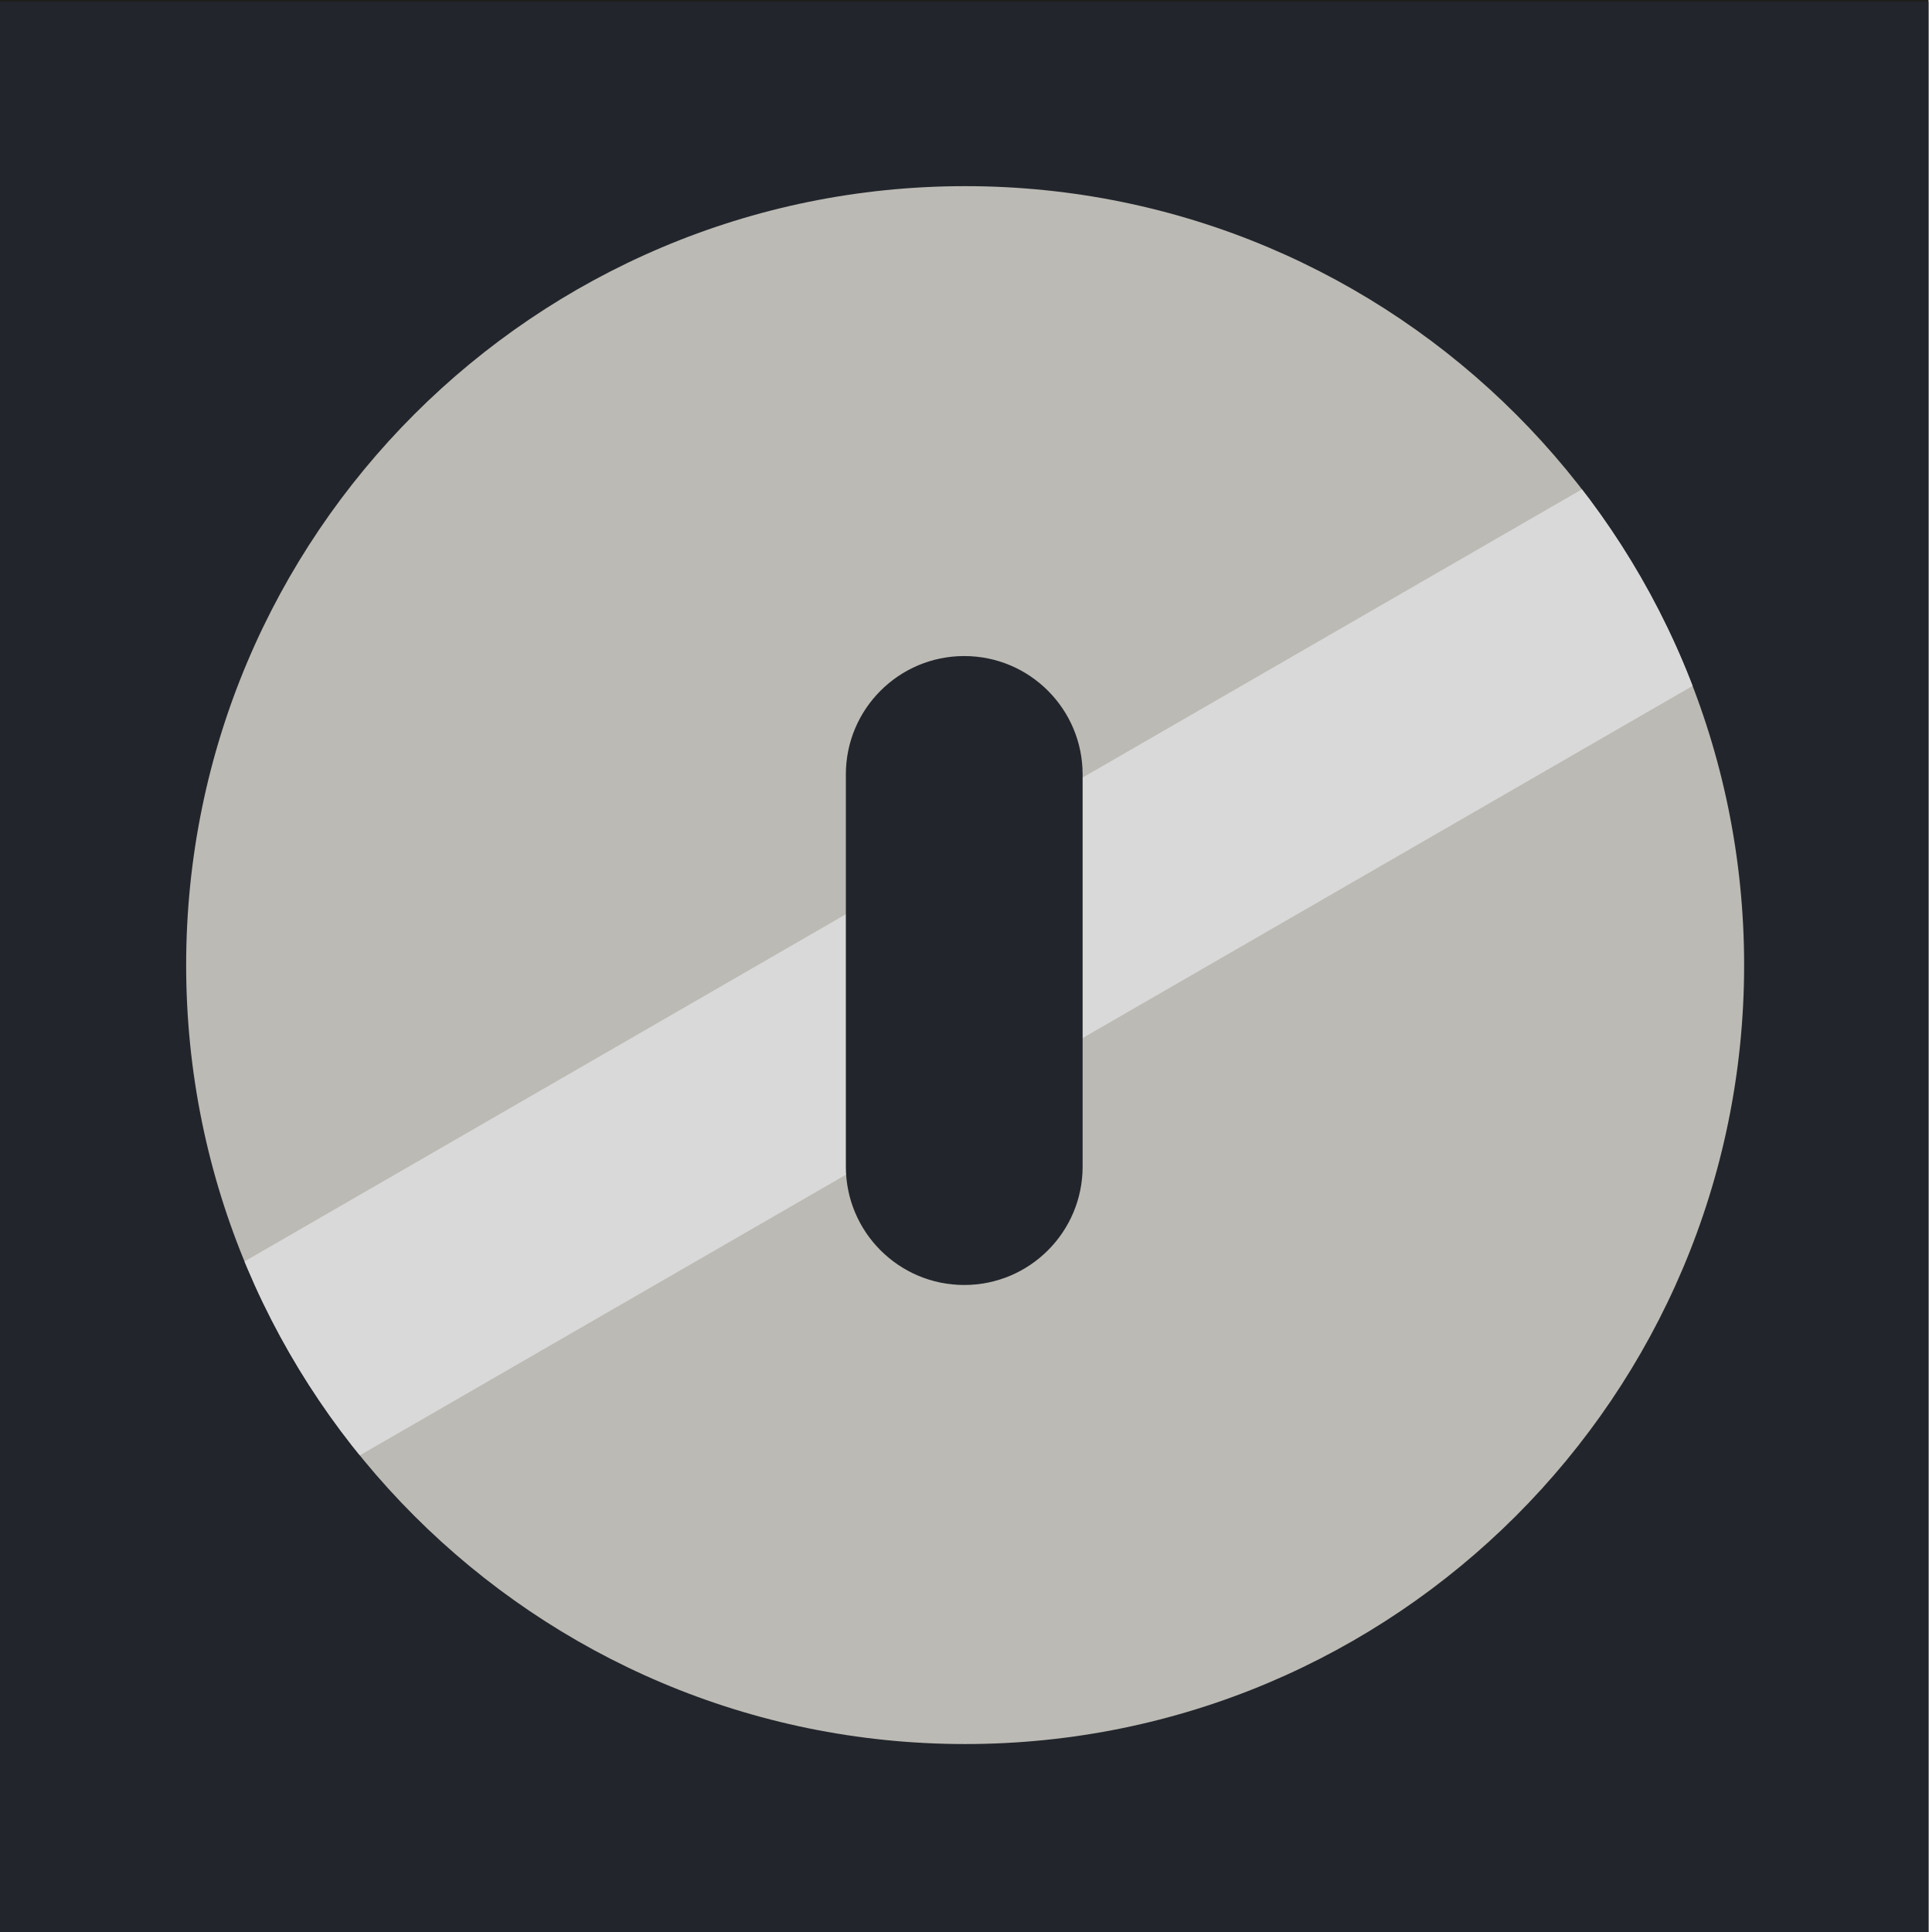
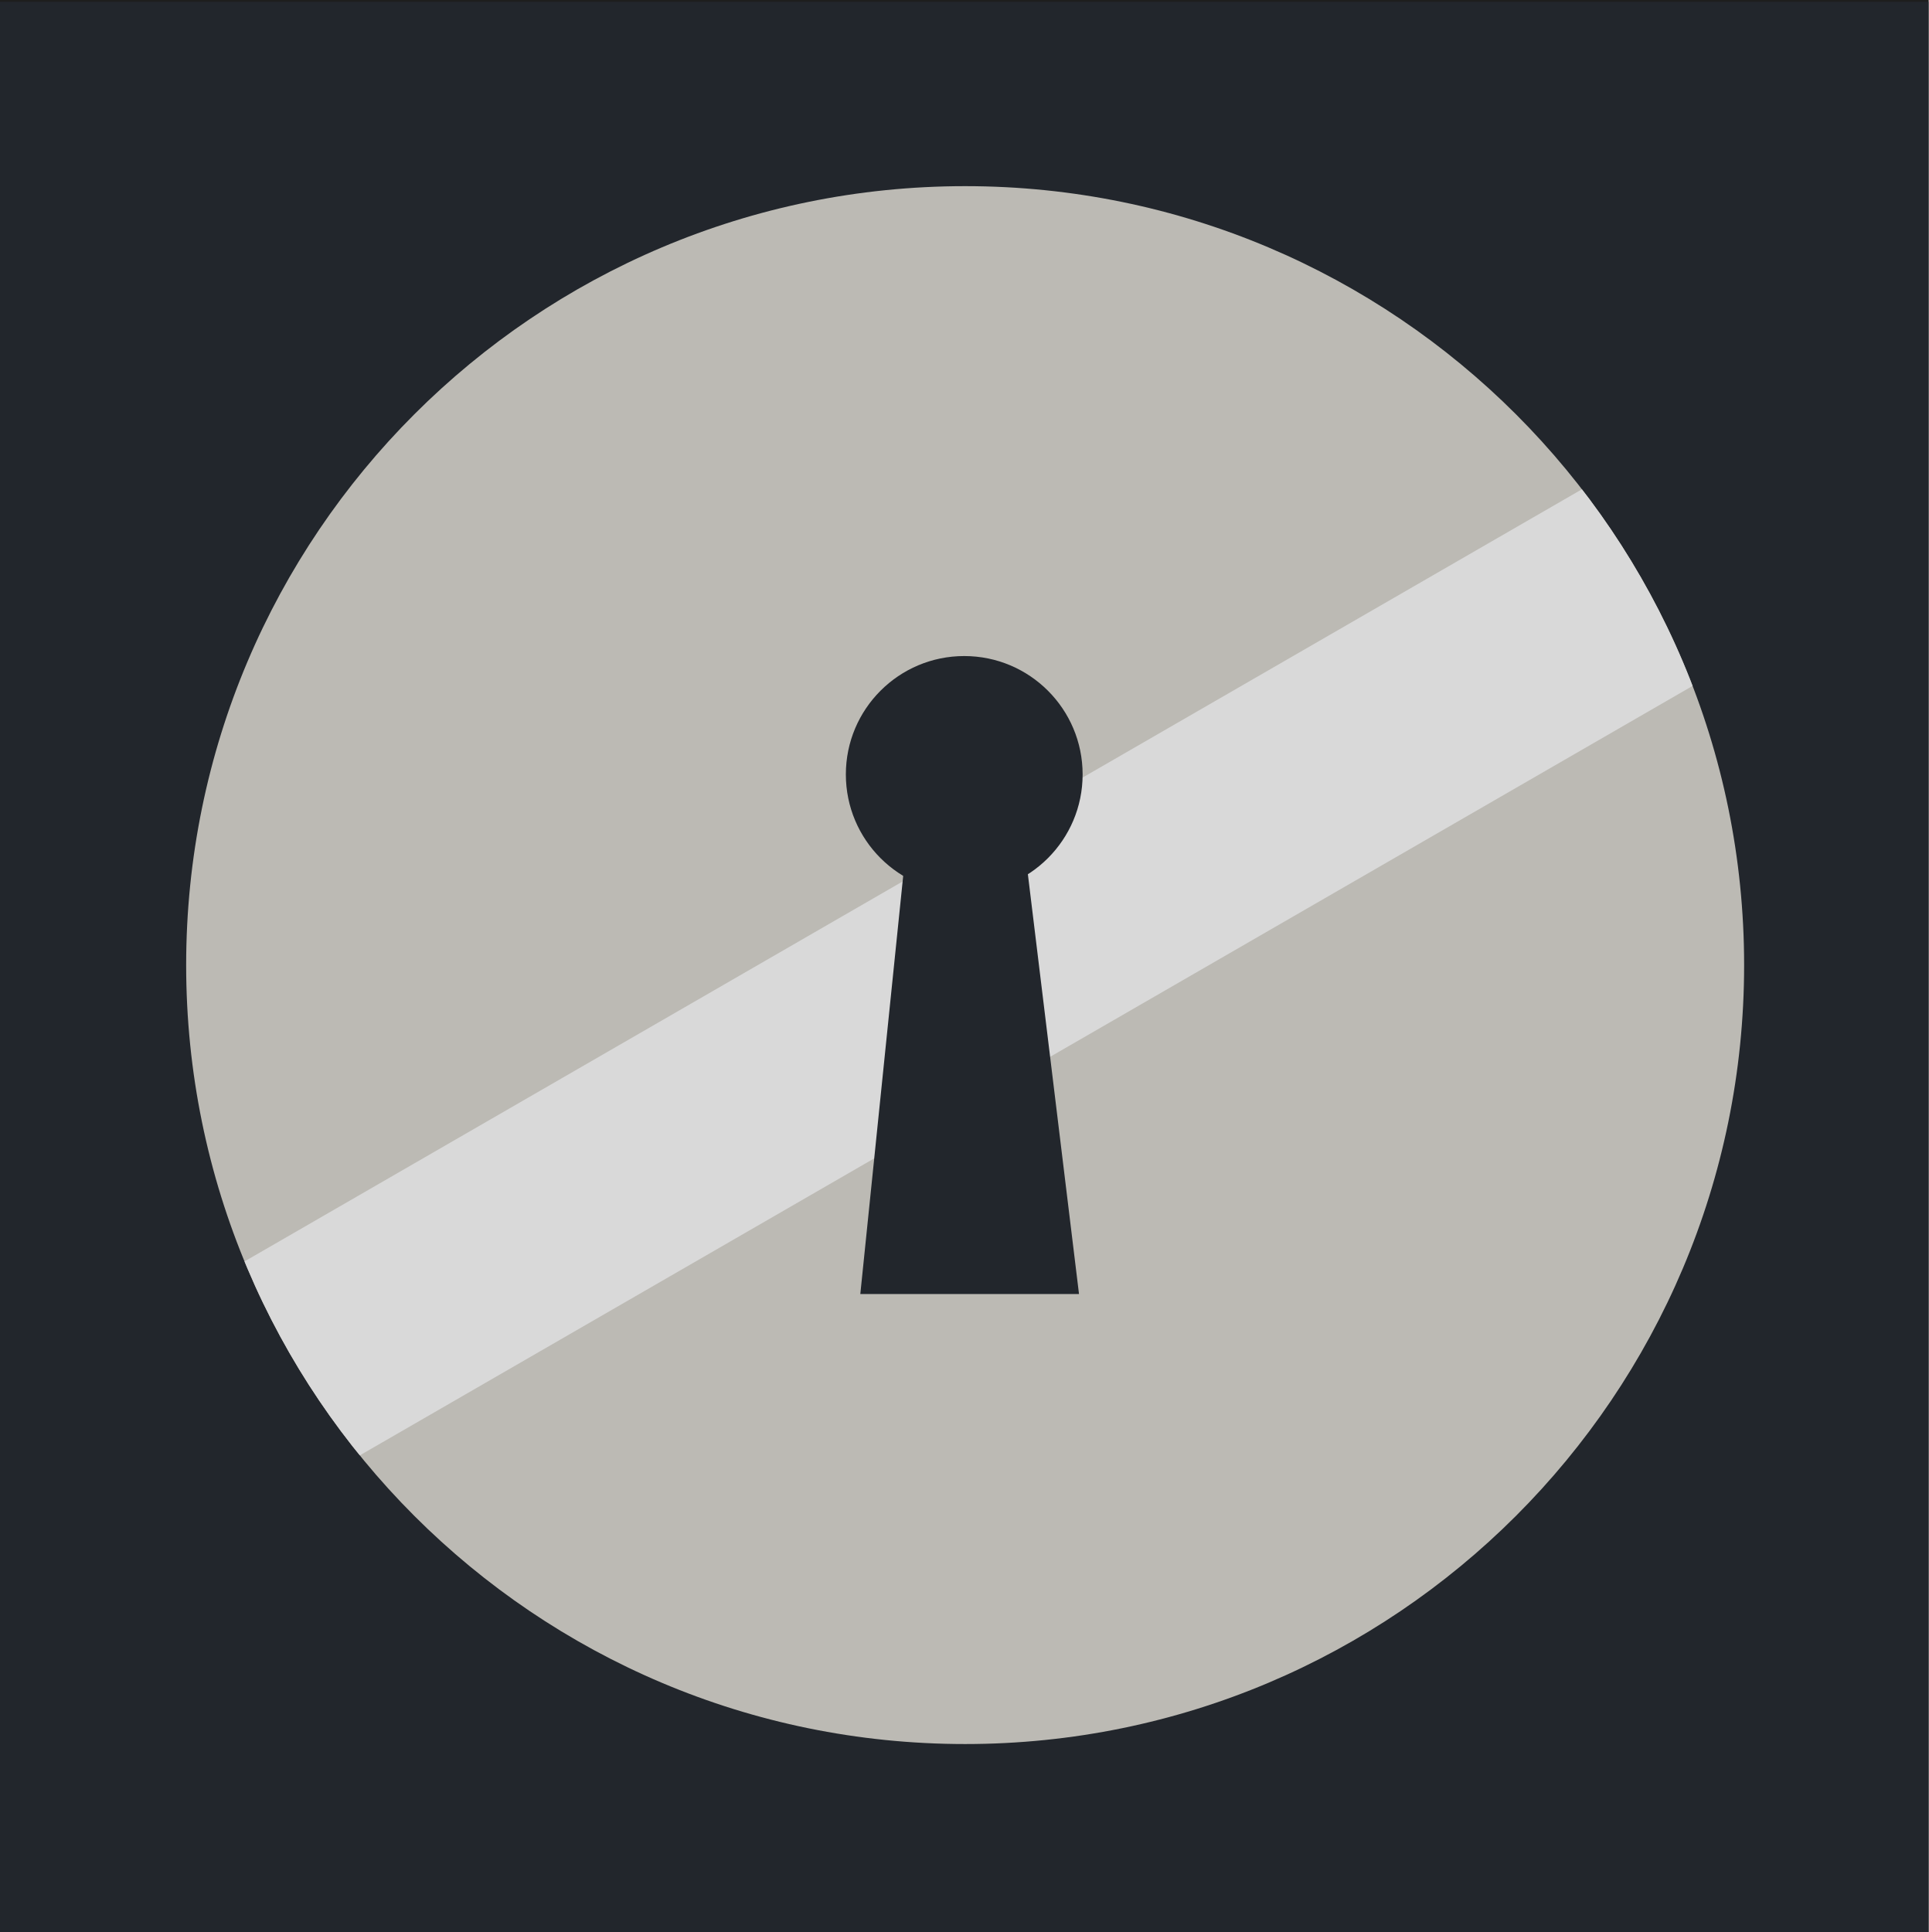
<svg xmlns="http://www.w3.org/2000/svg" width="1067" height="1069" viewBox="0 0 1067 1069" fill="none">
  <rect width="1067" height="1069" fill="#1E1E1E" />
-   <path d="M1067 1H0V1069H1067V1Z" fill="#22262C" />
-   <circle cx="534" cy="534" r="431" fill="#BCBAB4" />
-   <mask id="mask0_0_1" style="mask-type:alpha" maskUnits="userSpaceOnUse" x="103" y="103" width="862" height="862">
-     <circle cx="534" cy="534" r="431" fill="#377899" />
-   </mask>
-   <g mask="url(#mask0_0_1)">
-     <rect x="-38" y="798" width="1224" height="124.836" transform="rotate(-30 -38 798)" fill="#D9D9D9" />
+   <g clip-path="url(#clip0_0_1)">
+     <path d="M1067 0H0V1069H1067V0Z" fill="#1E1E1E" />
+     <path d="M1067 1H0V1069H1067V1Z" fill="#22262C" />
+     <path d="M534 965C772.035 965 965 772.035 965 534C965 295.965 772.035 103 534 103C295.965 103 103 295.965 103 534C103 772.035 295.965 965 534 965Z" fill="#BCBAB4" />
+     <mask id="mask0_0_1" style="mask-type:alpha" maskUnits="userSpaceOnUse" x="103" y="103" width="862" height="862">
+       <path d="M534 965C772.035 965 965 772.035 965 534C965 295.965 772.035 103 534 103C295.965 103 103 295.965 103 534C103 772.035 295.965 965 534 965Z" fill="#377899" />
+     </mask>
+     <g mask="url(#mask0_0_1)">
+       <path d="M1022.02 186L-38 798L24.418 906.111L1084.43 294.111L1022.02 186Z" fill="#D9D9D9" />
+     </g>
+     <circle cx="533.5" cy="428.5" r="65.5" fill="#22262C" />
+     <path d="M500 482L476 716H597L568.5 482H500Z" fill="#22262C" />
  </g>
-   <rect x="468" y="363" width="131" height="348" rx="65.5" fill="#22262C" />
+   <defs>
+     <clipPath id="clip0_0_1">
+       <rect width="1067" height="1069" fill="white" />
+     </clipPath>
+   </defs>
</svg>
